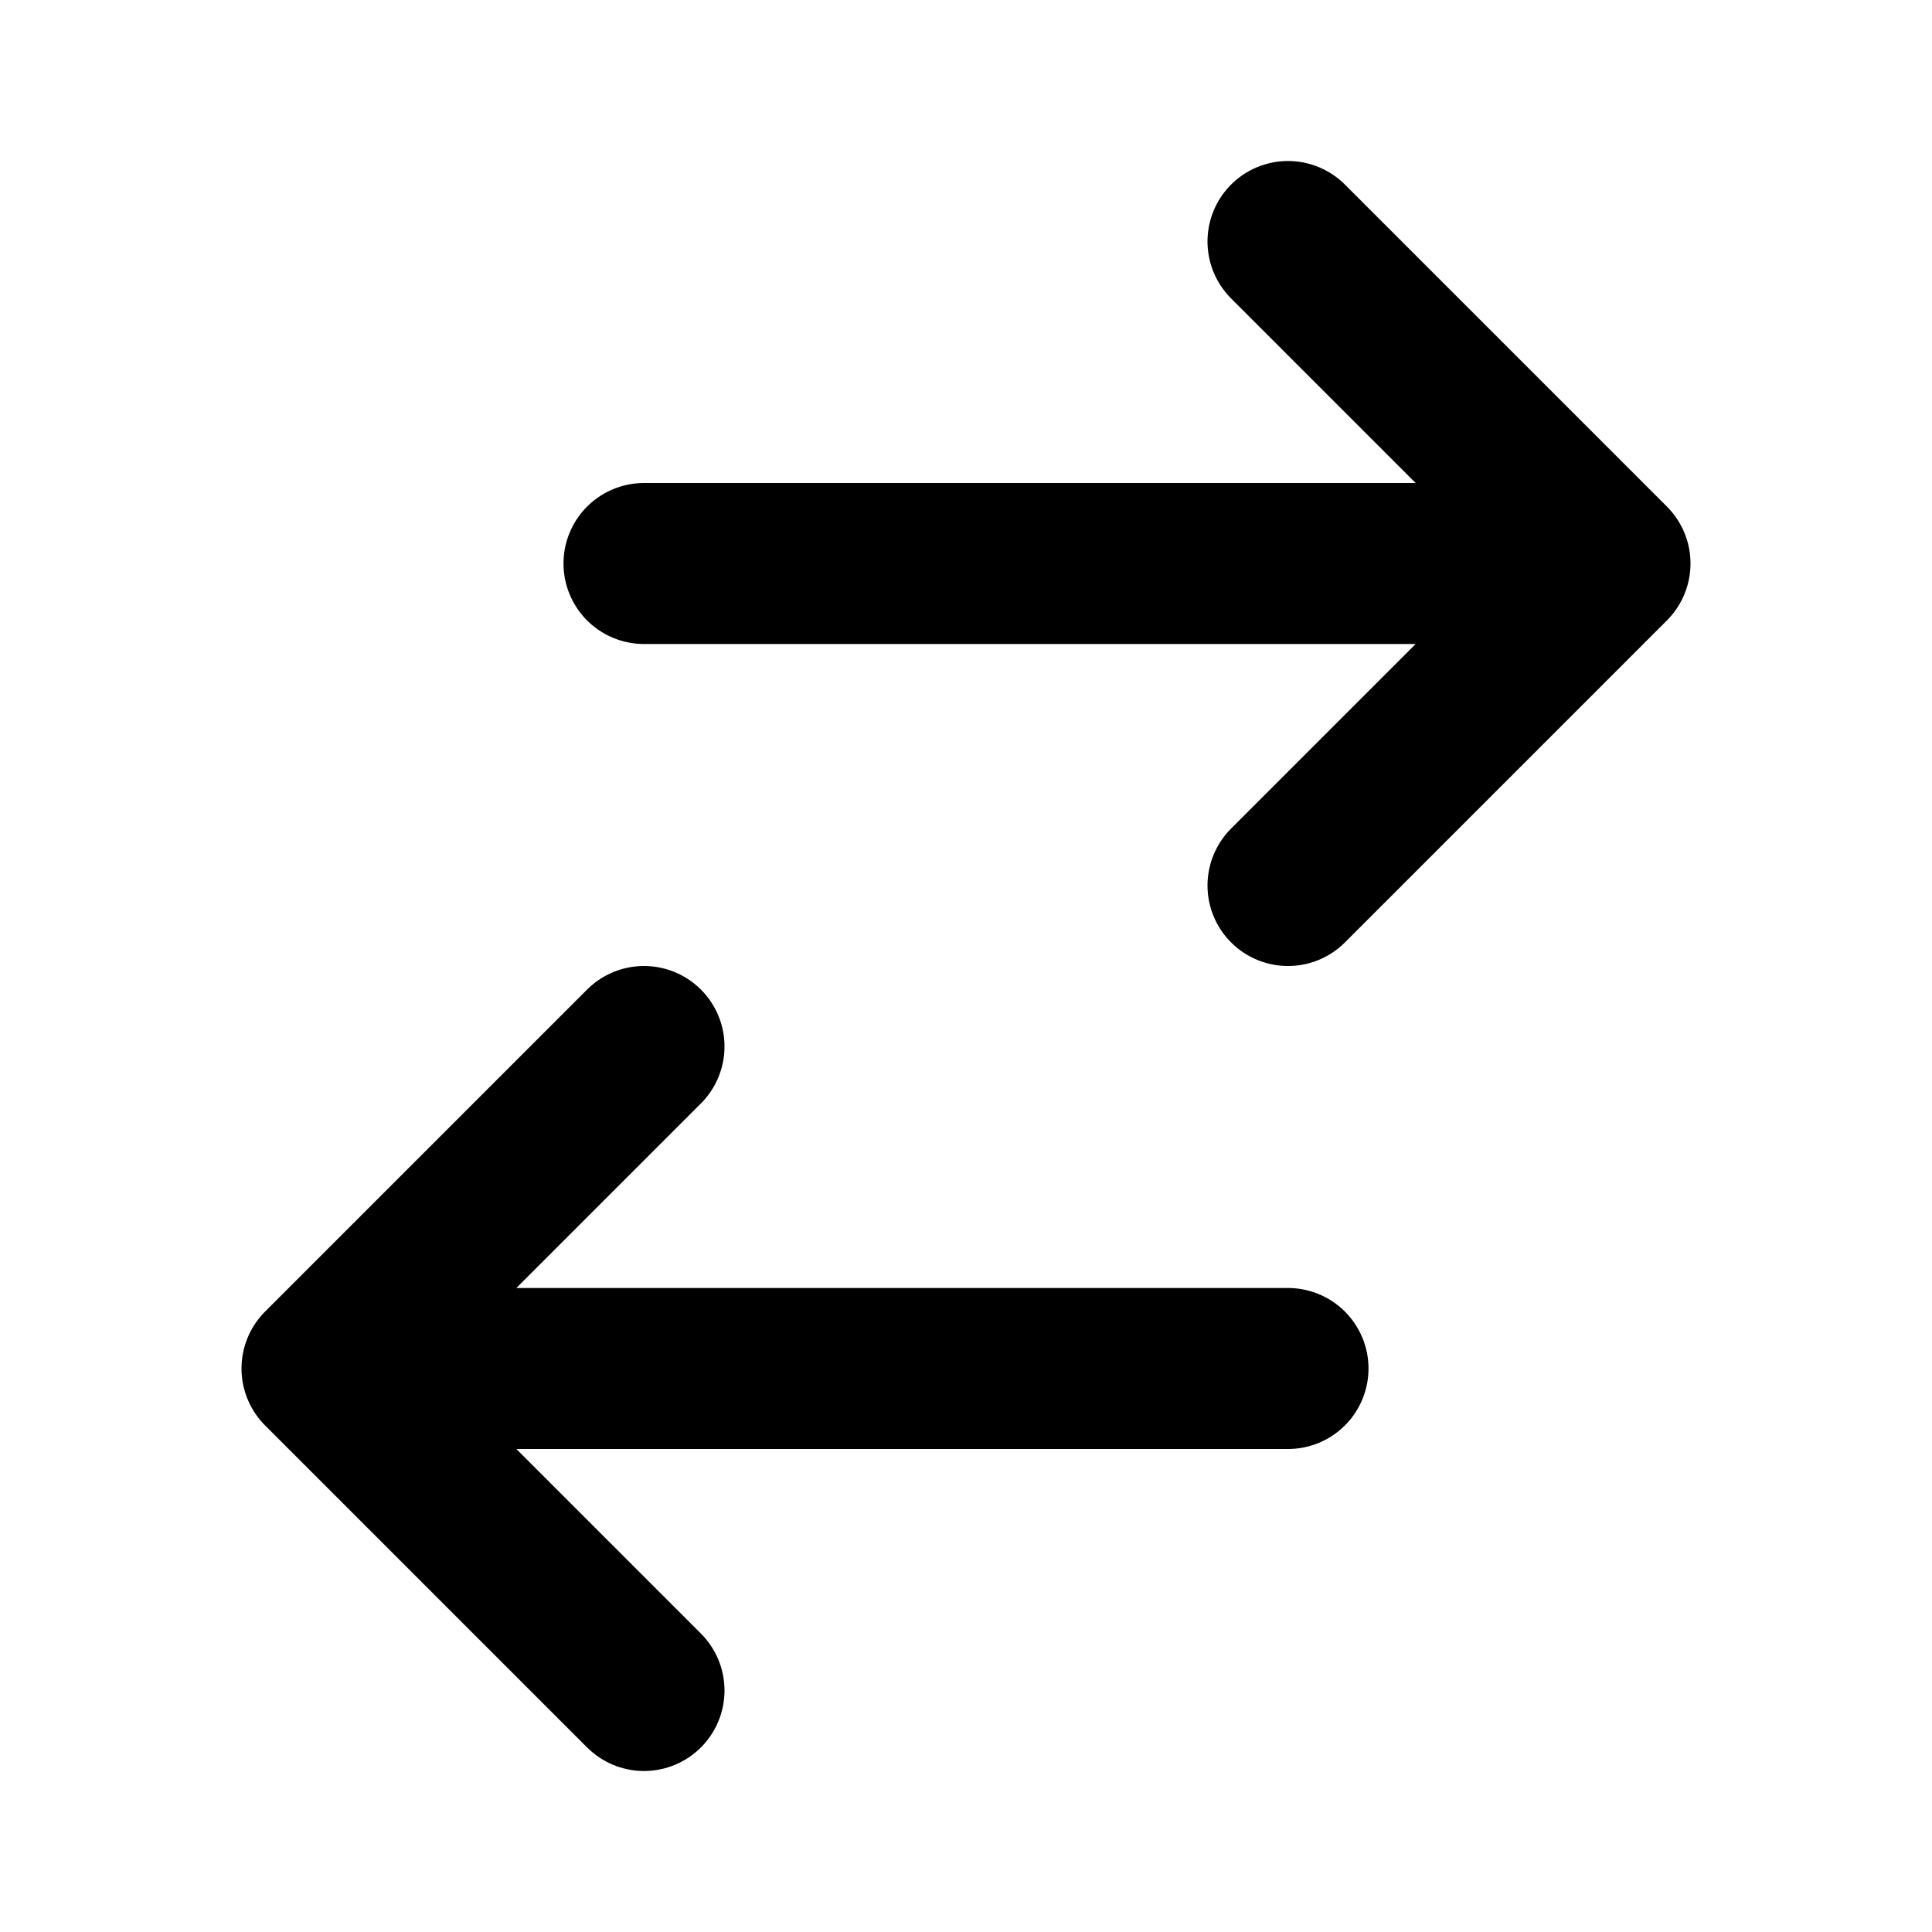
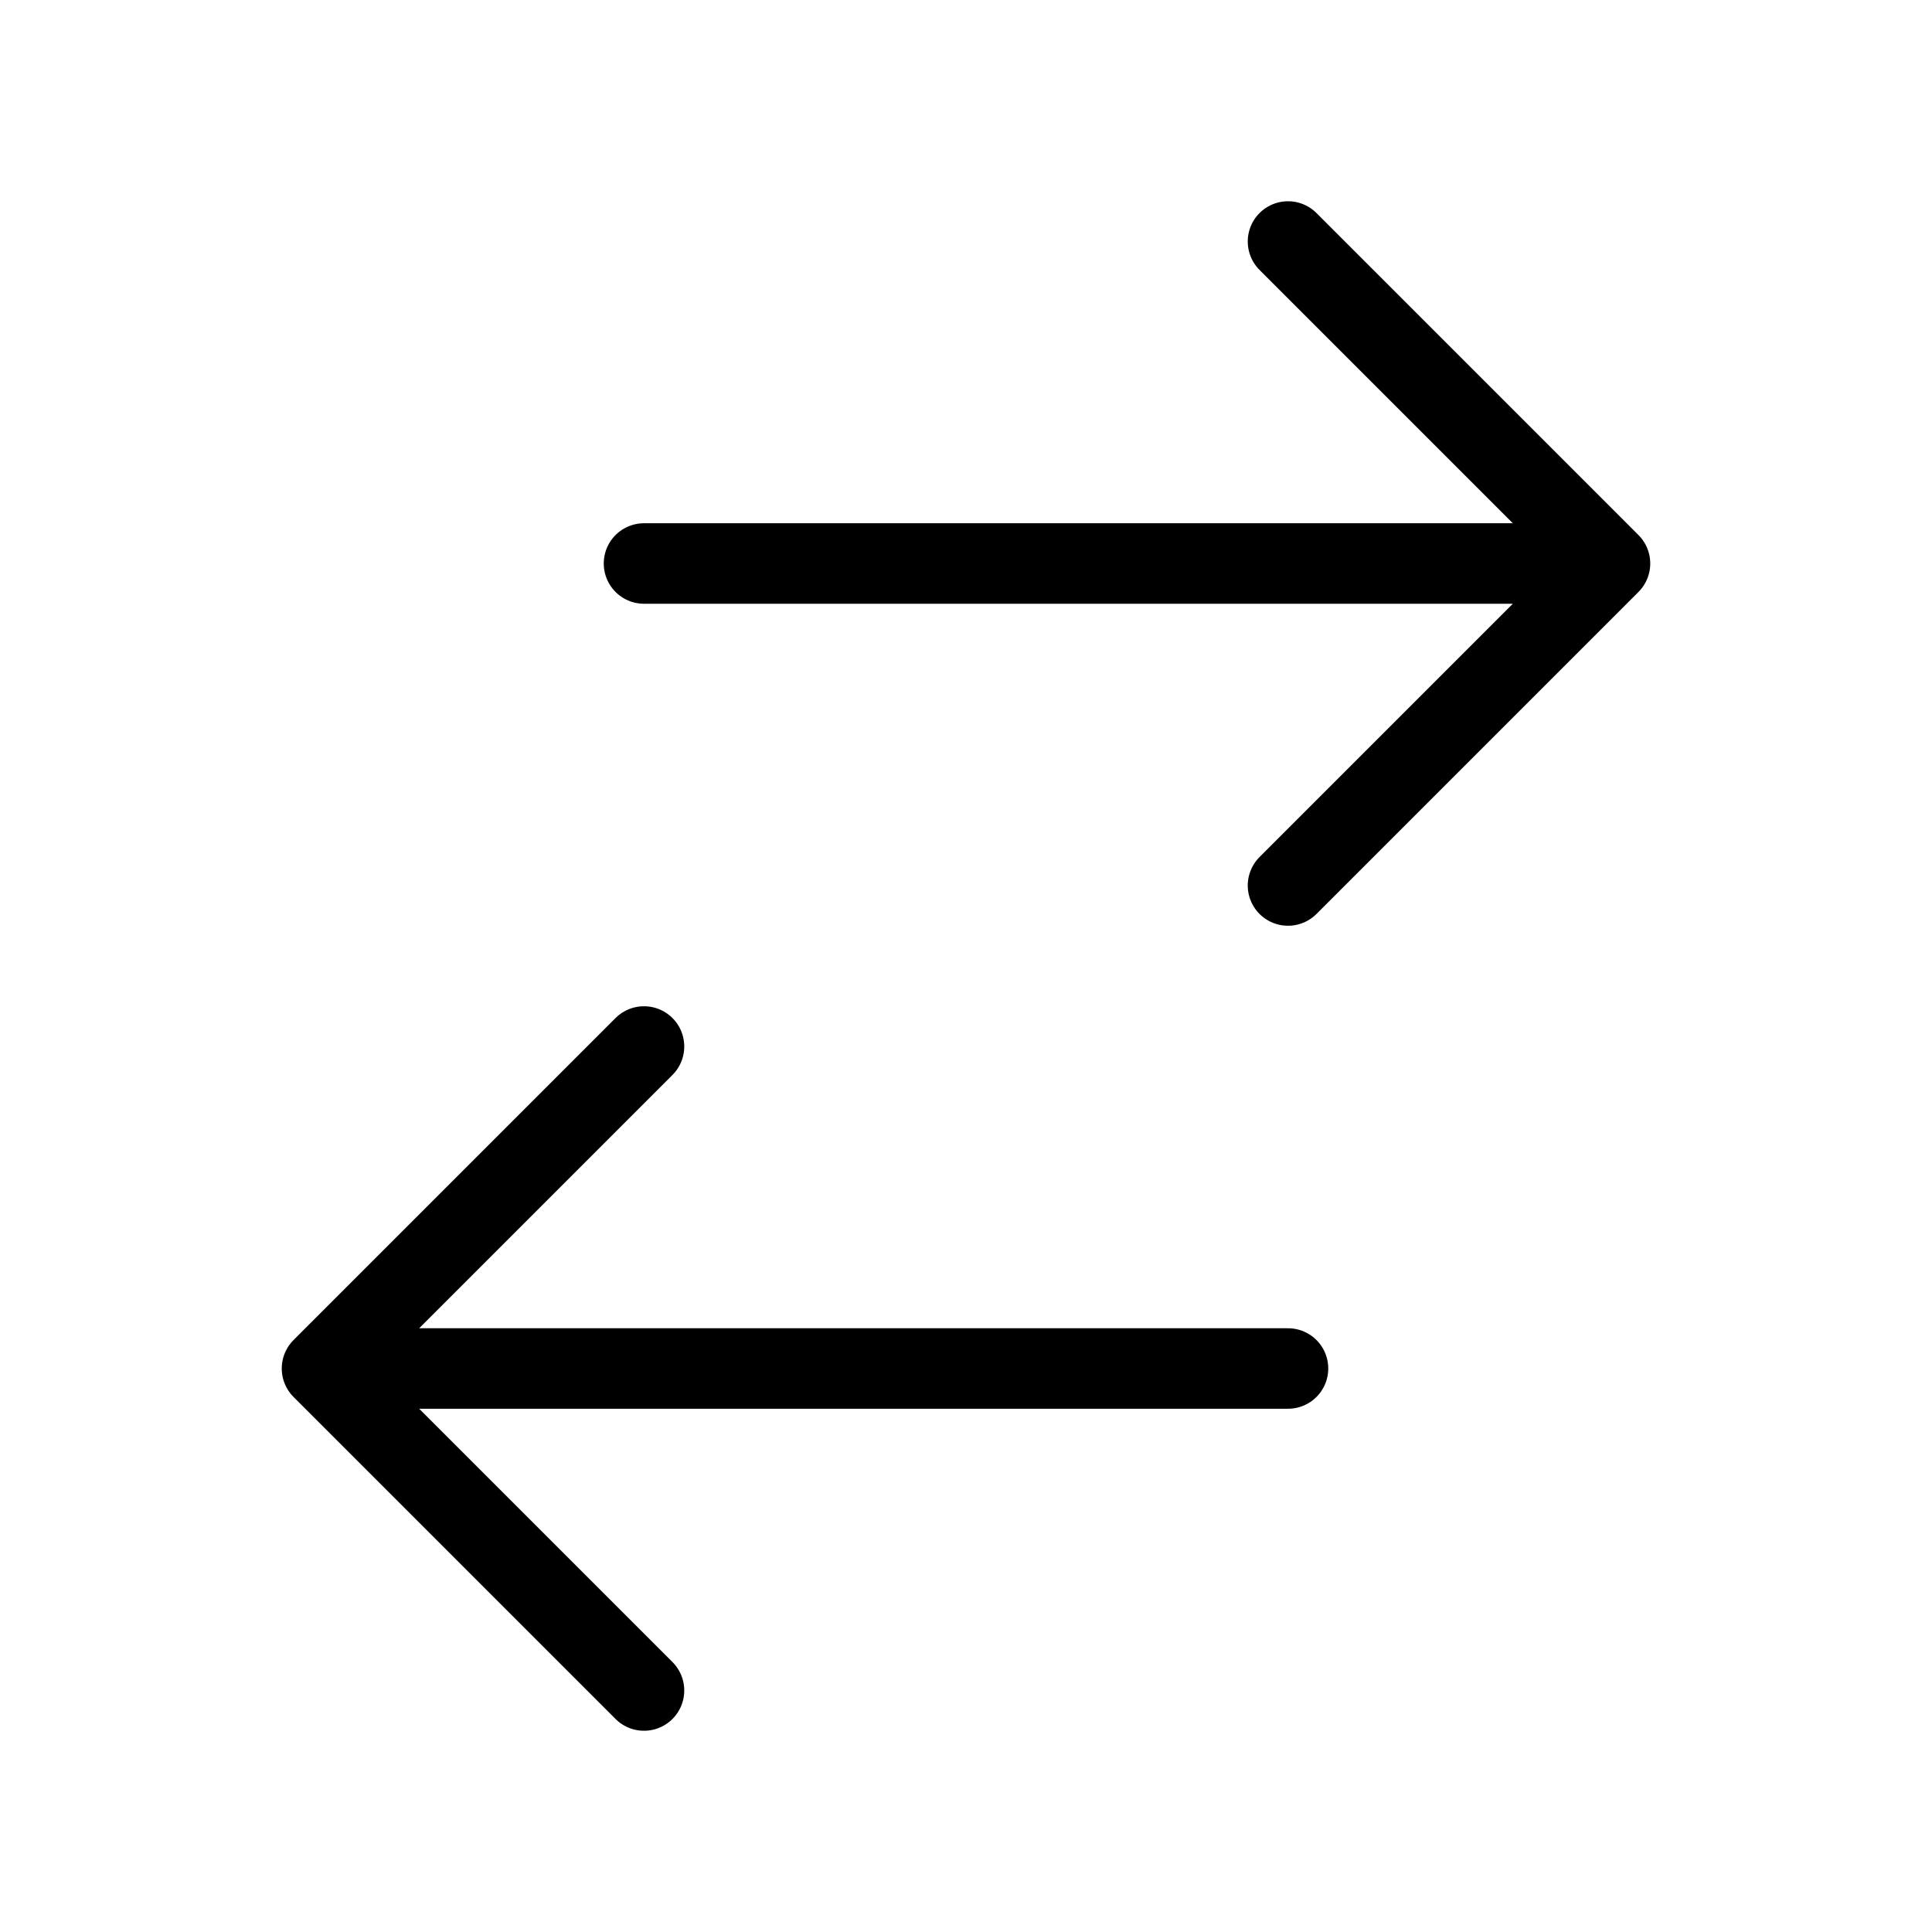
<svg xmlns="http://www.w3.org/2000/svg" fill="none" viewBox="0 0 24 24" stroke="currentColor">
-   <path stroke-linecap="round" stroke-linejoin="round" stroke-width="2" d="M8 7h12m0 0l-4-4m4 4l-4 4m0 6H4m0 0l4 4m-4-4l4-4" />
+   <path stroke-linecap="round" stroke-linejoin="round" d="M8 7h12m0 0l-4-4m4 4l-4 4m0 6H4m0 0l4 4m-4-4l4-4" />
</svg>
